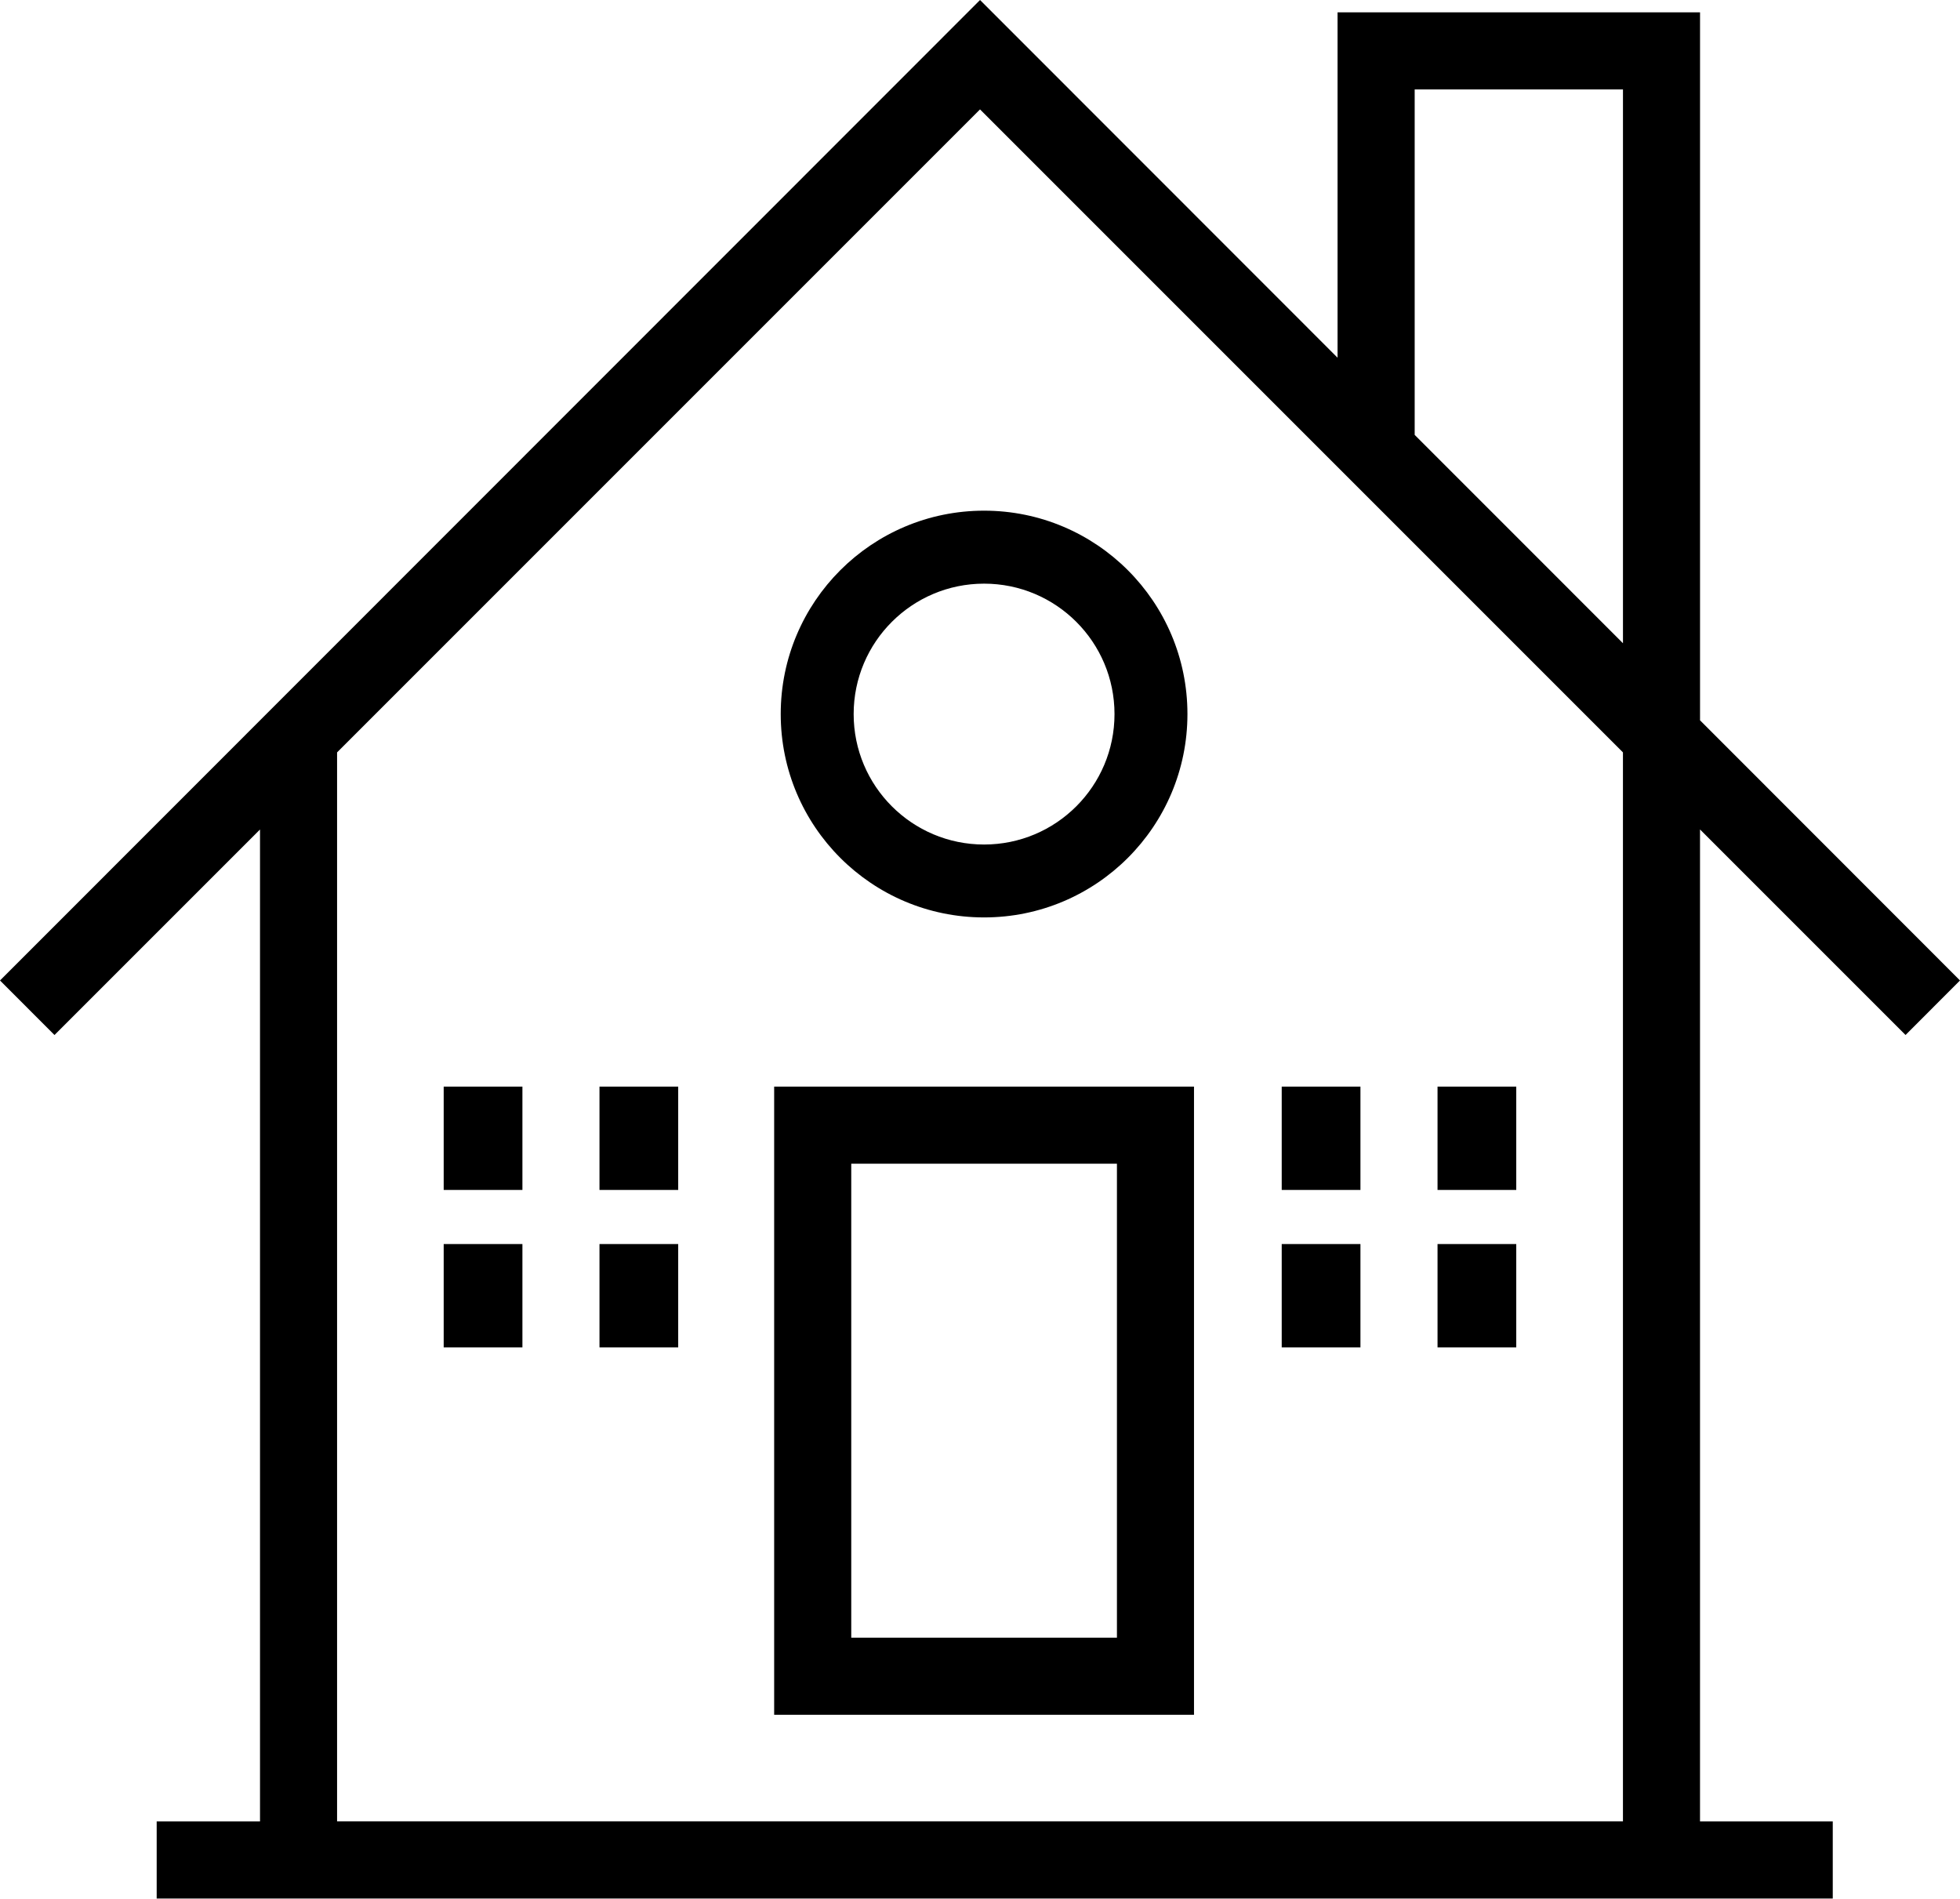
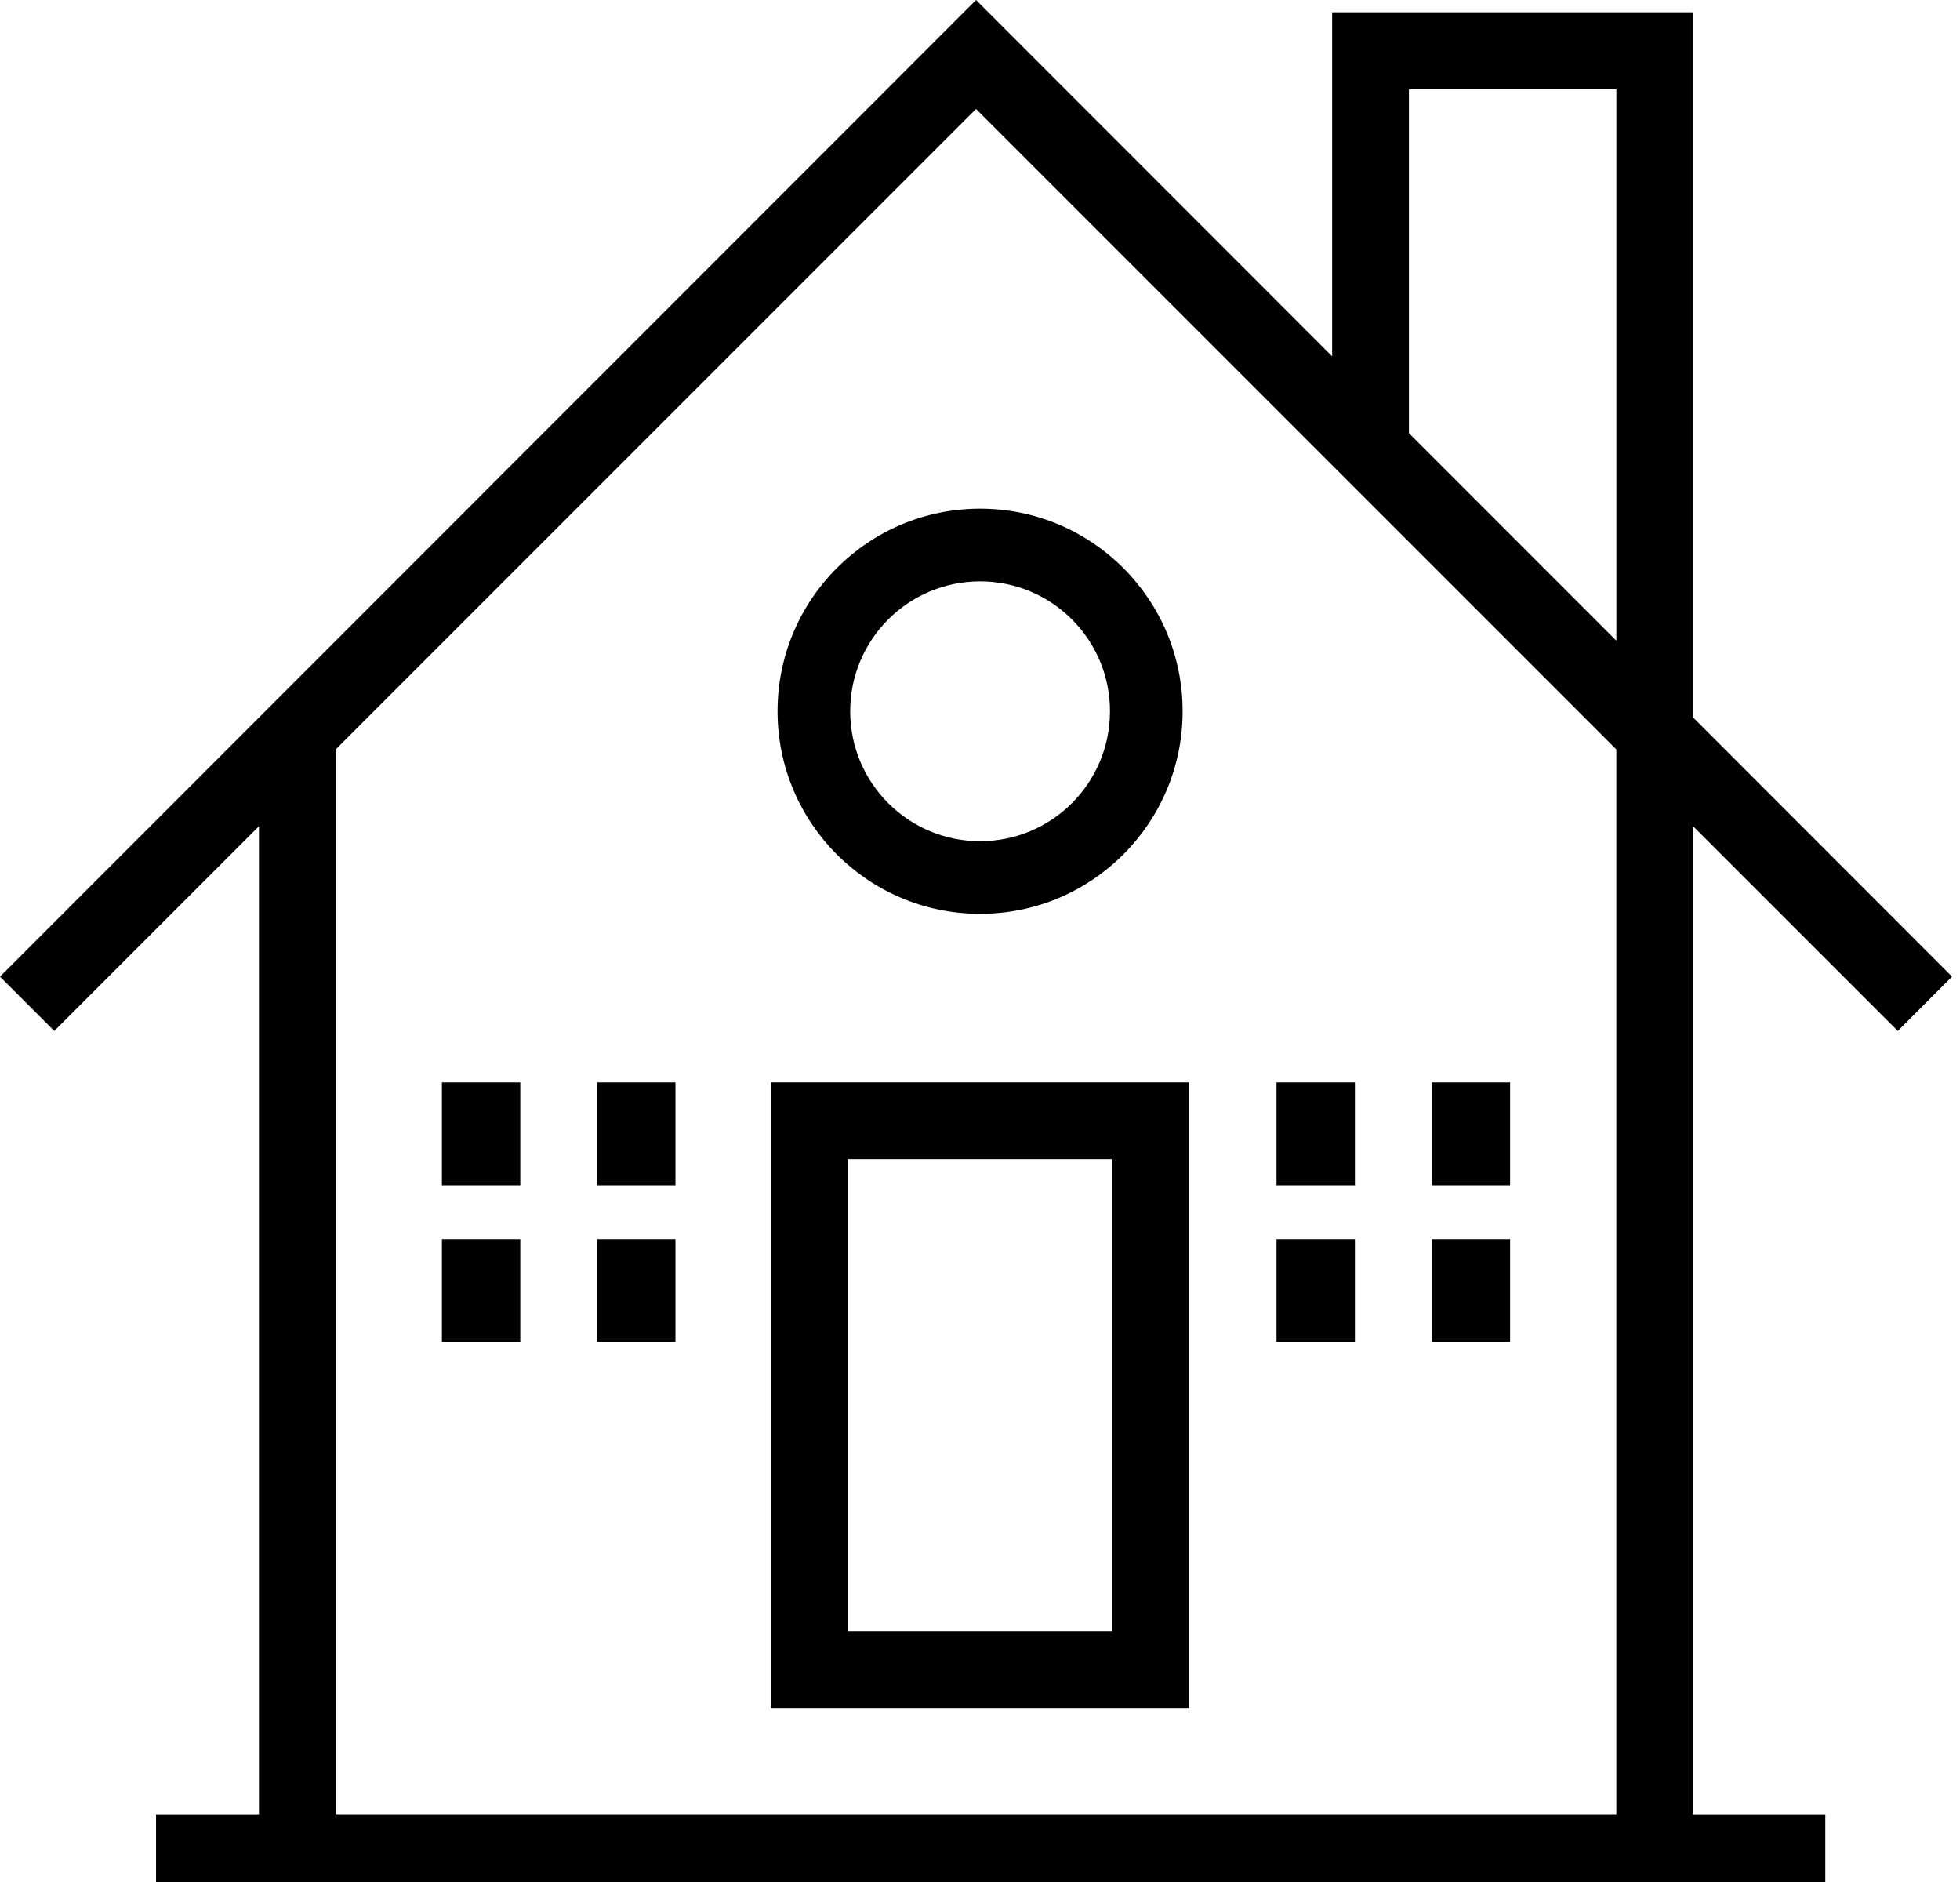
- <svg xmlns="http://www.w3.org/2000/svg" width="74.695" height="72.346">
+ <svg xmlns="http://www.w3.org/2000/svg" width="75" height="72">
  <path d="M29.503 65.345h16V41.407h-16v23.938zm13.063-2.938H32.441V44.345h10.125v18.062z" />
  <path d="M72.62 39.44l2.075-2.078-9.907-9.913V.47H50.974v13.161L37.349 0 0 37.363l2.077 2.078 7.832-7.832v37.799H5.971v2.938h63.875v-2.938h-5.059v-37.8l7.833 7.832zM53.913 3.408h7.938v21.104l-7.938-7.94V3.408zm7.937 65.999H12.846V28.671L37.348 4.169 61.85 28.671v40.736z" />
  <path d="M29.753 27.21a7.75 7.75 0 1015.5 0 7.75 7.75 0 00-15.5 0zm7.75-4.969a4.97 4.97 0 110 9.941 4.97 4.97 0 010-9.941zM16.909 41.407h3v3.938h-3zm5.937 0h3v3.938h-3zm-5.937 6h3v3.938h-3zm5.937 0h3v3.938h-3zm26-6h3v3.938h-3zm5.938 0h3v3.938h-3zm-5.938 6h3v3.938h-3zm5.938 0h3v3.938h-3z" />
</svg>
